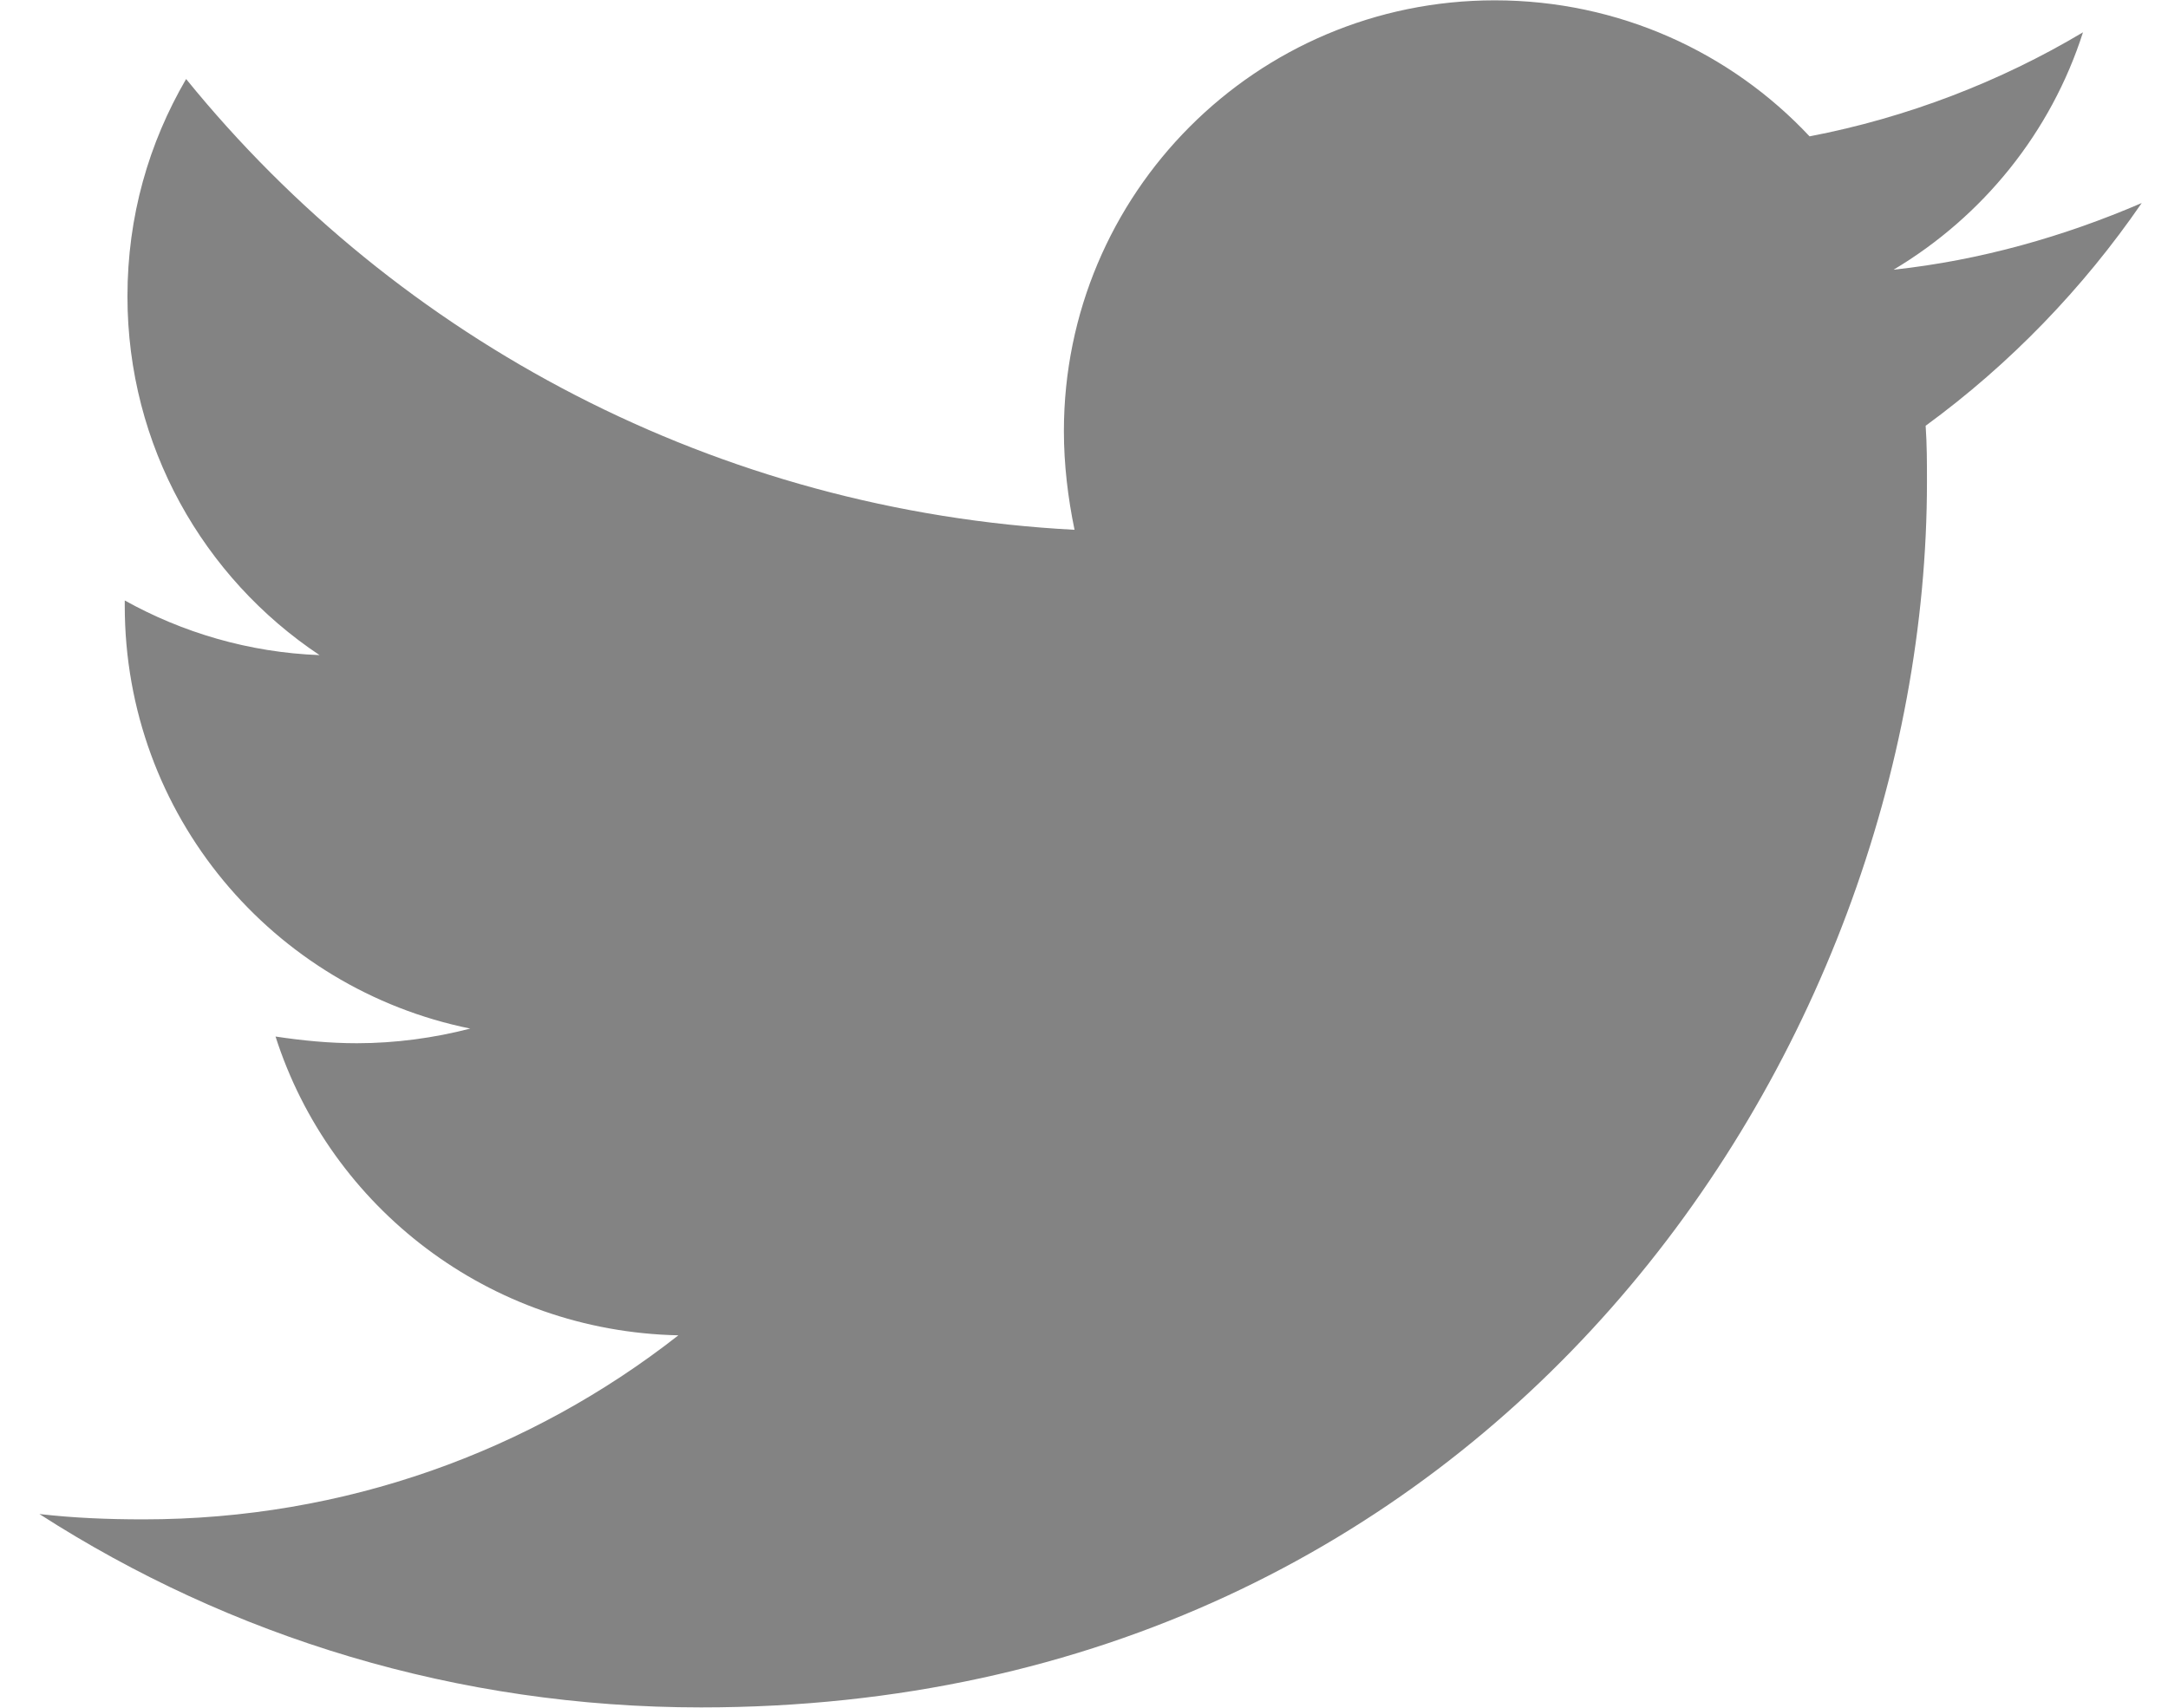
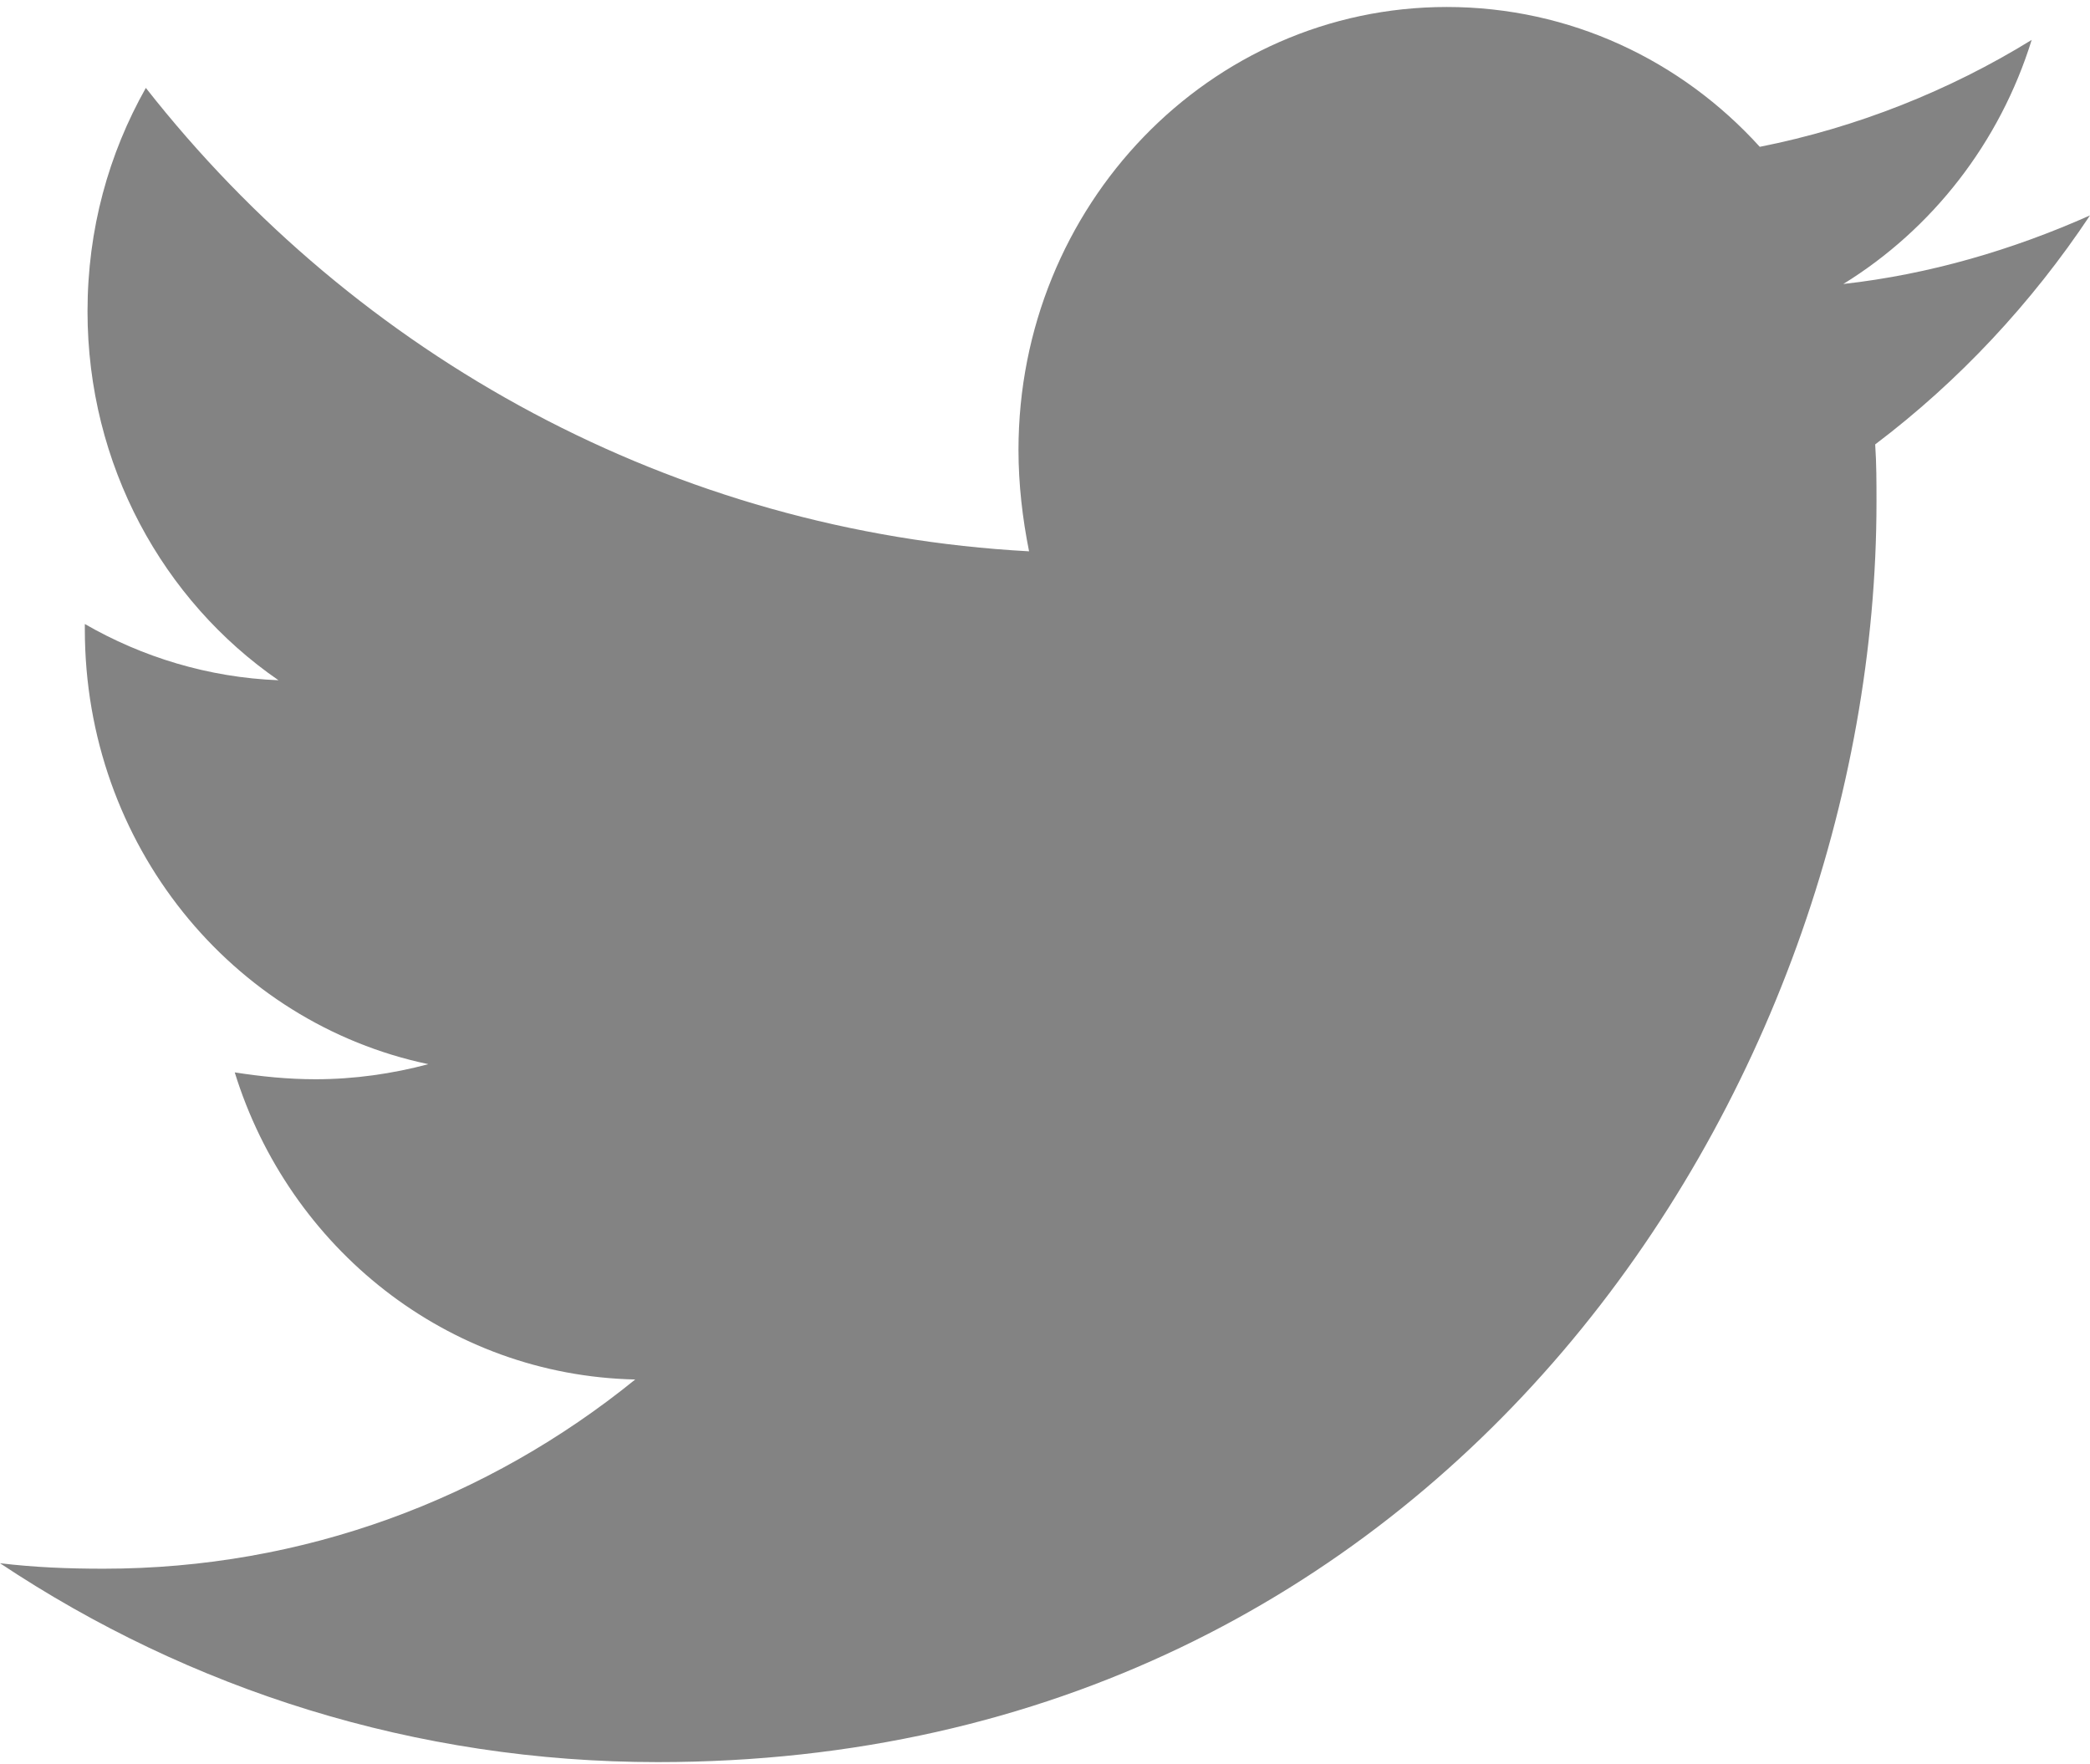
- <svg xmlns="http://www.w3.org/2000/svg" width="33" height="26" viewBox="0 0 33 26" fill="none">
-   <path d="M29.311 6.482C29.331 6.766 29.331 7.051 29.331 7.335C29.331 16.005 22.732 25.995 10.671 25.995C6.955 25.995 3.504 24.919 0.6 23.051C1.128 23.111 1.636 23.132 2.184 23.132C5.25 23.132 8.072 22.096 10.326 20.33C7.443 20.269 5.026 18.381 4.194 15.781C4.6 15.842 5.006 15.883 5.433 15.883C6.021 15.883 6.61 15.802 7.158 15.66C4.153 15.05 1.899 12.411 1.899 9.223V9.142C2.773 9.629 3.788 9.934 4.864 9.974C3.097 8.797 1.94 6.787 1.94 4.512C1.94 3.294 2.265 2.177 2.833 1.203C6.062 5.183 10.915 7.781 16.356 8.066C16.255 7.578 16.194 7.071 16.194 6.563C16.194 2.949 19.118 0.005 22.752 0.005C24.64 0.005 26.346 0.797 27.544 2.076C29.026 1.792 30.448 1.243 31.706 0.492C31.219 2.015 30.184 3.294 28.823 4.106C30.143 3.964 31.422 3.599 32.6 3.091C31.707 4.391 30.59 5.548 29.311 6.482Z" fill="#838383" />
+ <svg xmlns="http://www.w3.org/2000/svg" width="32" height="27" viewBox="0 0 32 27" fill="none">
+   <path d="M28.711 6.804C28.731 7.098 28.731 7.392 28.731 7.686C28.731 16.65 22.132 26.979 10.071 26.979C6.355 26.979 2.904 25.866 0 23.934C0.528 23.997 1.036 24.018 1.584 24.018C4.65 24.018 7.472 22.948 9.726 21.121C6.843 21.058 4.426 19.106 3.594 16.419C4 16.482 4.406 16.524 4.832 16.524C5.421 16.524 6.01 16.44 6.558 16.293C3.553 15.663 1.299 12.934 1.299 9.638V9.554C2.172 10.058 3.188 10.373 4.264 10.415C2.497 9.197 1.34 7.119 1.34 4.767C1.34 3.508 1.665 2.353 2.233 1.346C5.462 5.46 10.315 8.147 15.756 8.441C15.655 7.937 15.594 7.413 15.594 6.888C15.594 3.151 18.518 0.107 22.152 0.107C24.041 0.107 25.746 0.926 26.944 2.248C28.426 1.954 29.848 1.388 31.107 0.611C30.619 2.185 29.584 3.508 28.223 4.348C29.543 4.201 30.822 3.823 32 3.298C31.107 4.641 29.99 5.838 28.711 6.804Z" fill="#838383" />
</svg>
